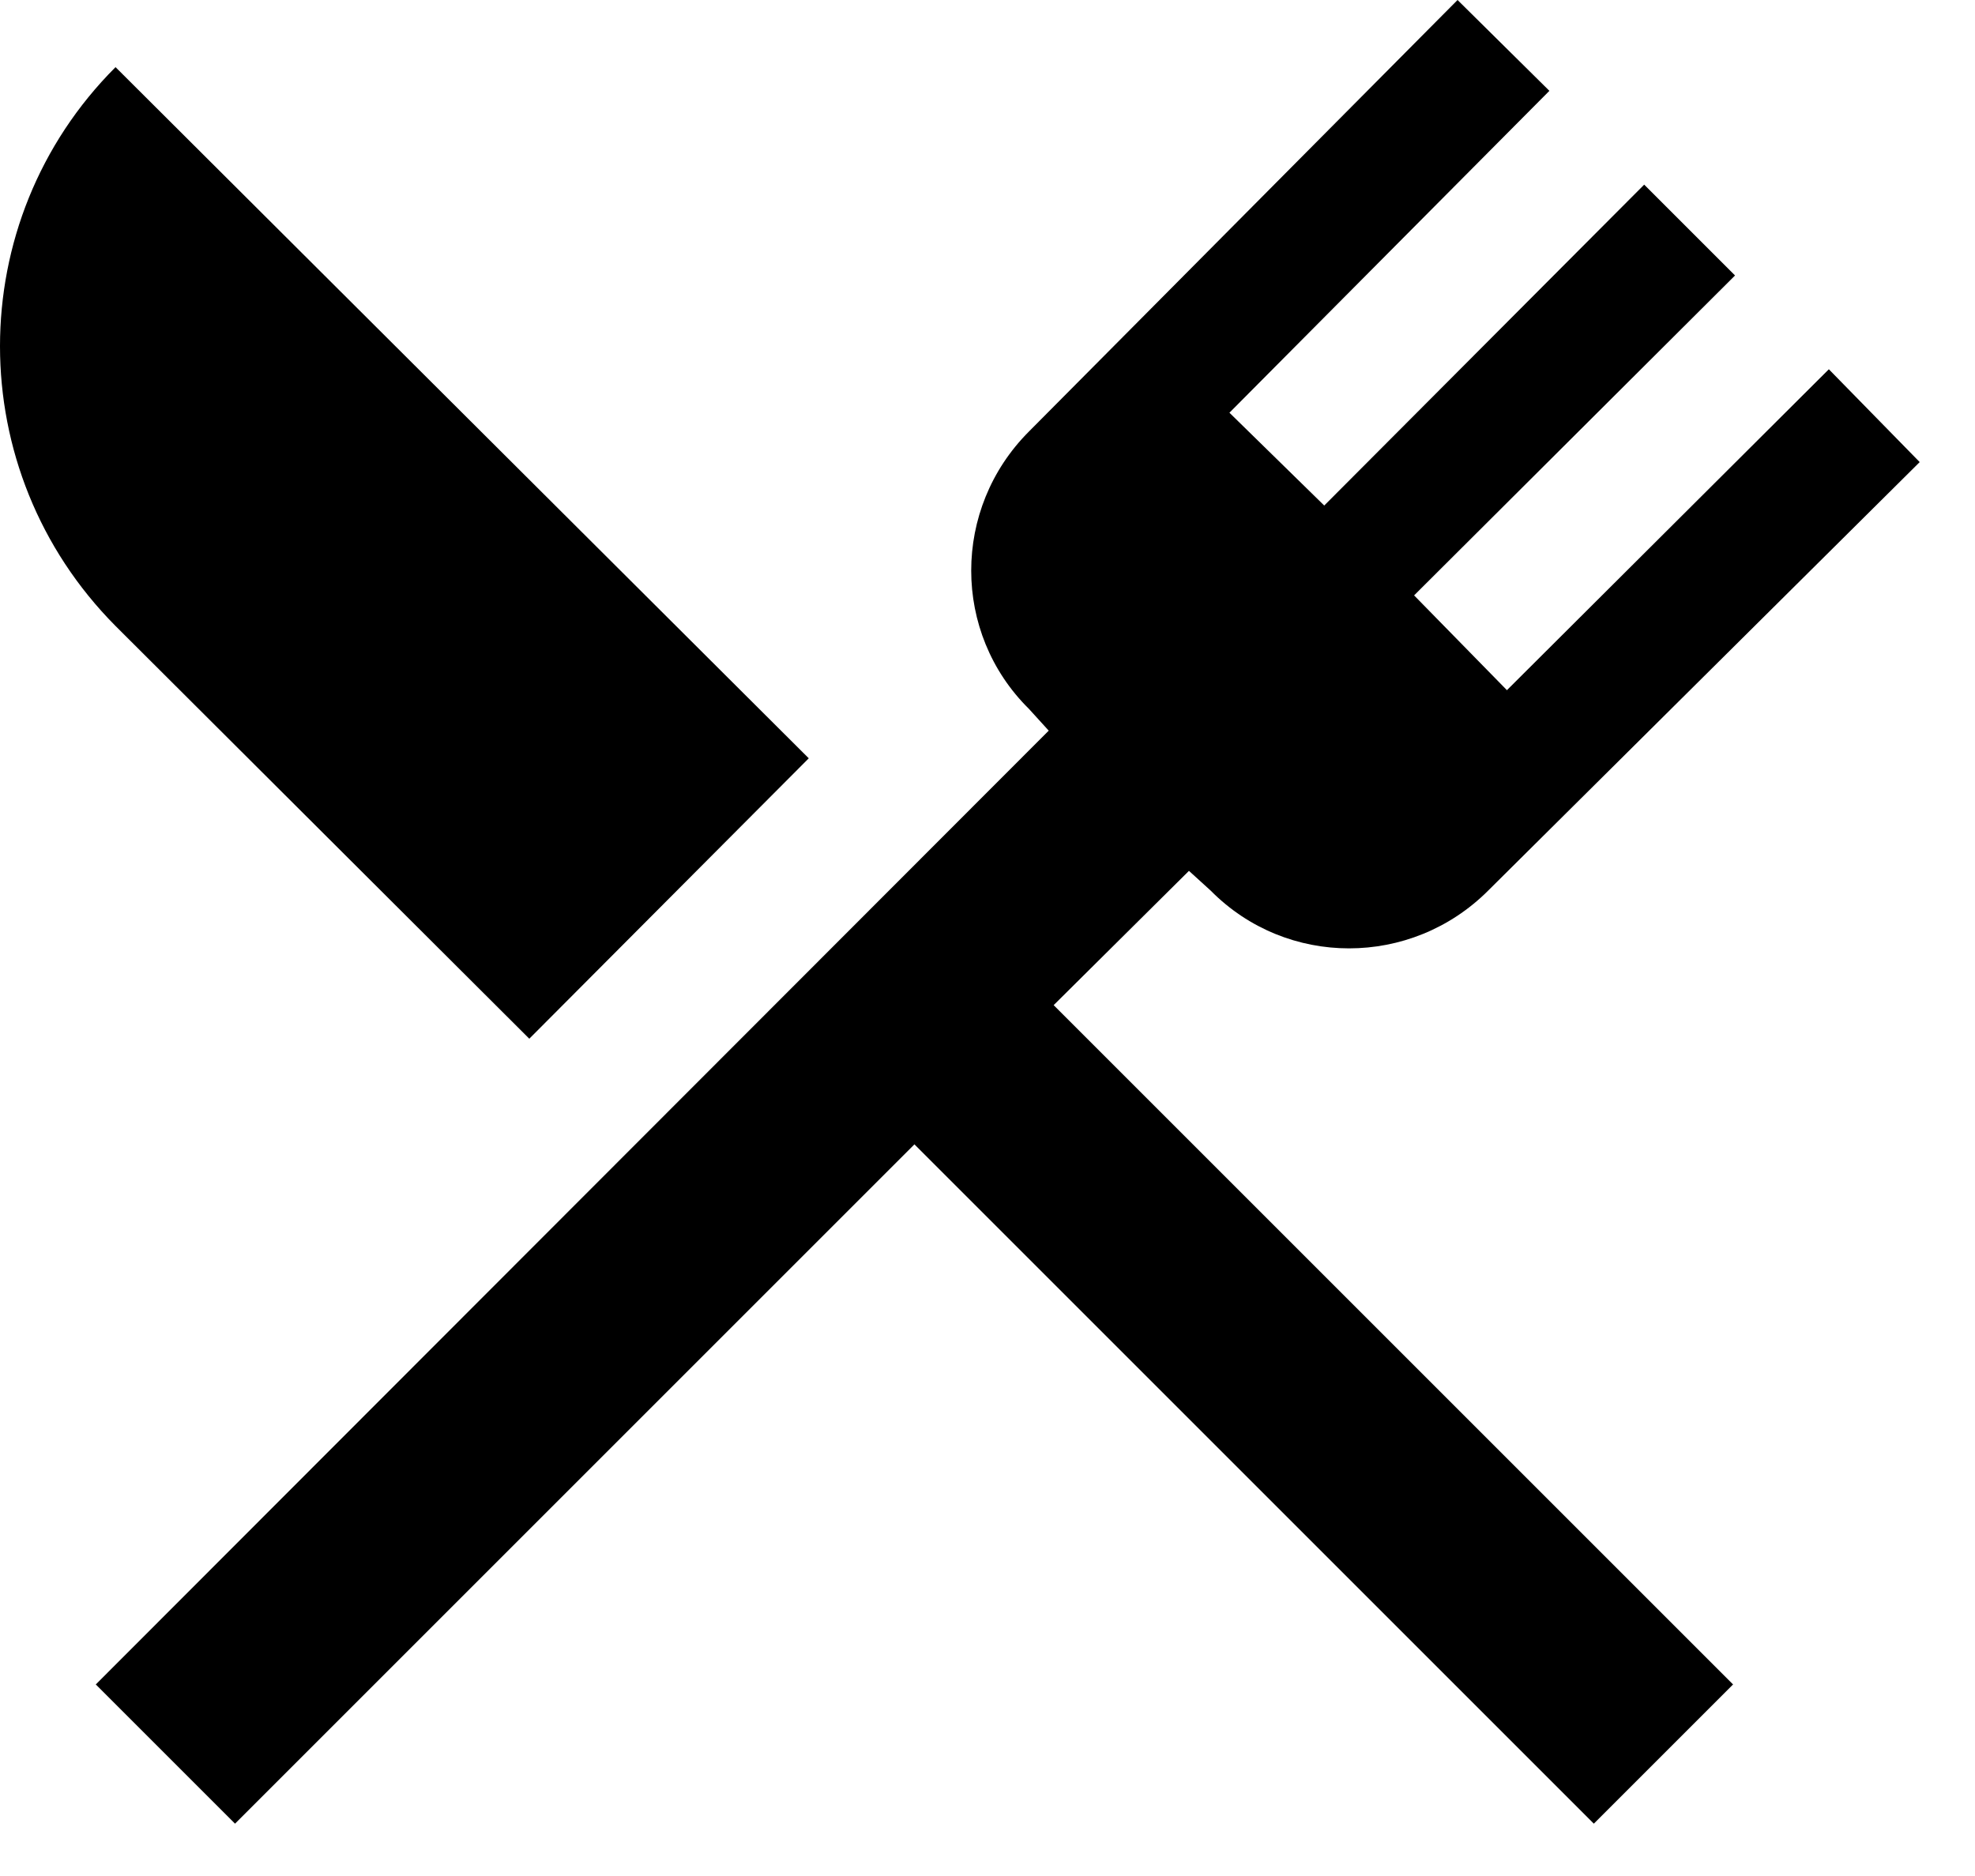
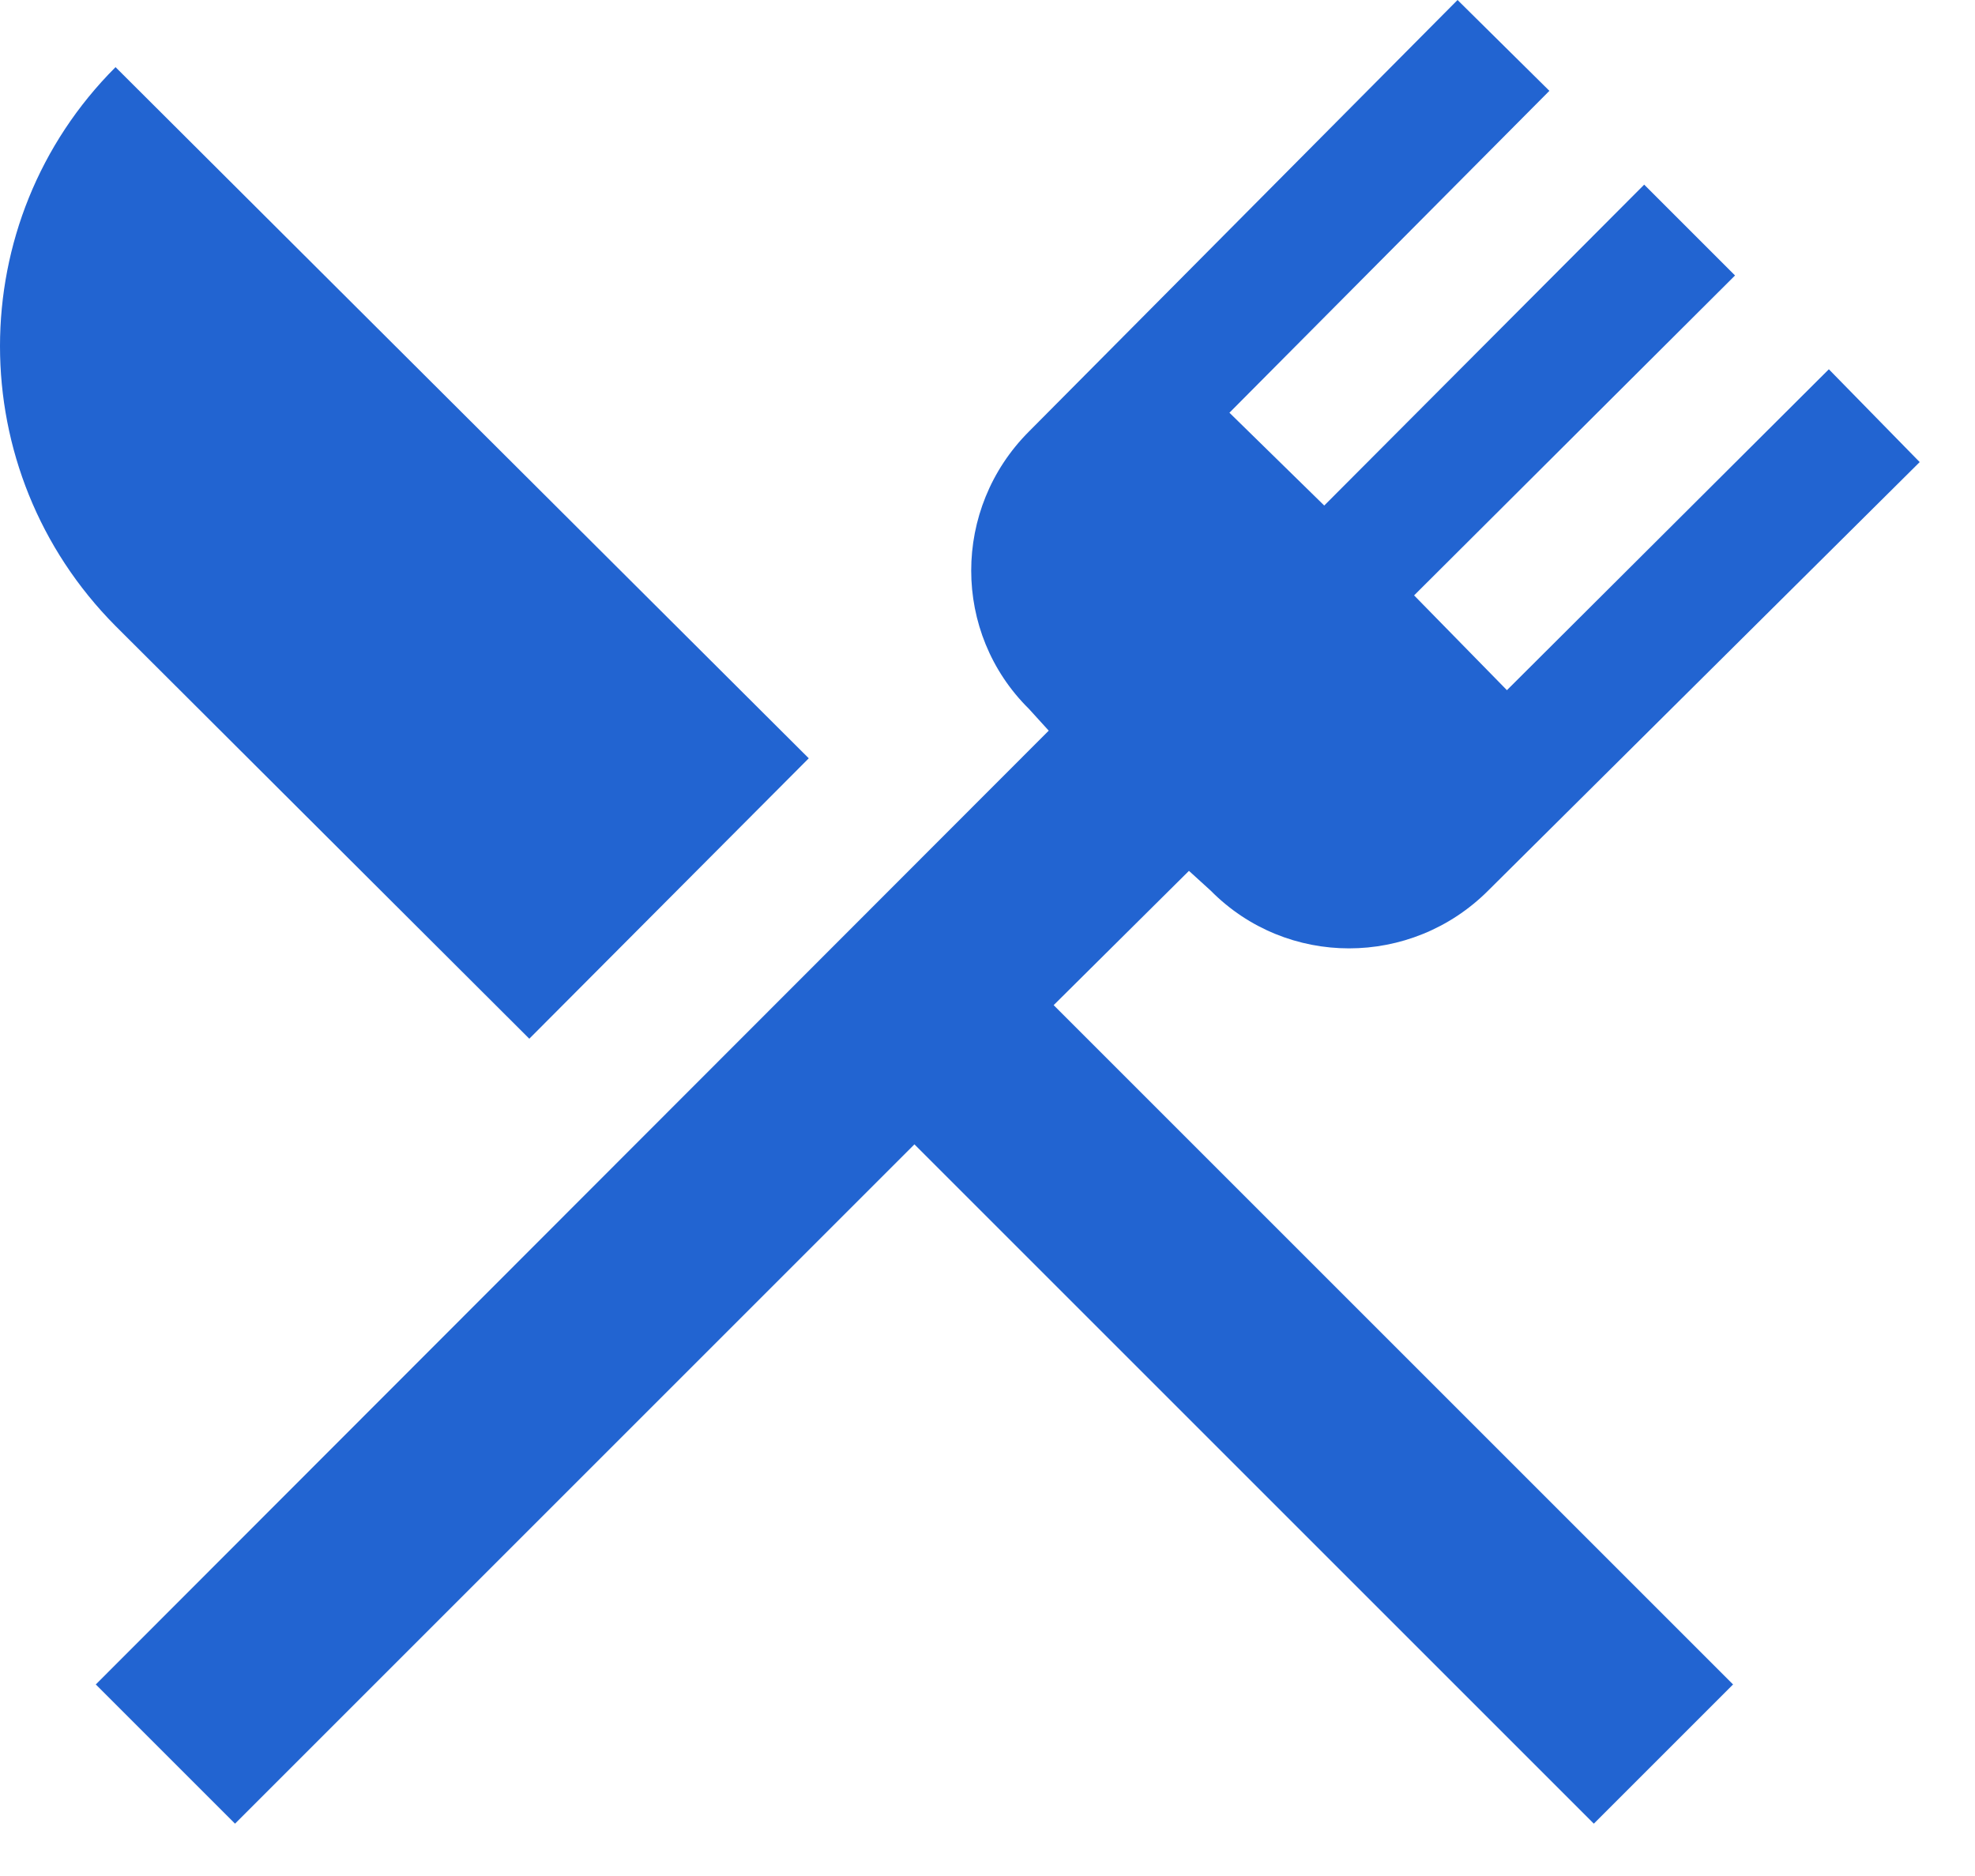
<svg xmlns="http://www.w3.org/2000/svg" width="20" height="19" viewBox="0 0 20 19" fill="none">
-   <path d="M5.36 10.52L1.17 6.34C-0.39 4.77 -0.39 2.24 1.17 0.68L8.19 7.68L5.36 10.52ZM10.67 10.18L17.55 17.06L16.14 18.47L9.26 11.59L2.38 18.47L0.97 17.06L10.62 7.4L10.42 7.18C9.64 6.41 9.64 5.15 10.42 4.37L14.76 -6.67572e-08L15.69 0.92L12.45 4.18L13.41 5.12L16.65 1.87L17.57 2.79L14.32 6.03L15.26 6.99L18.52 3.74L19.44 4.68L15.07 9.02C14.29 9.8 13.03 9.8 12.26 9.02L12.04 8.82L10.67 10.18Z" fill="currentColor" />
+   <path d="M5.36 10.52L1.17 6.34C-0.39 4.77 -0.39 2.24 1.17 0.68L8.19 7.68L5.36 10.52ZM10.67 10.18L17.55 17.06L16.14 18.47L9.26 11.59L2.38 18.47L0.97 17.06L10.62 7.4L10.42 7.18C9.64 6.41 9.64 5.15 10.42 4.37L14.76 -6.67572e-08L15.69 0.92L12.45 4.18L13.41 5.12L16.65 1.87L17.57 2.79L14.32 6.03L15.26 6.99L18.52 3.74L19.44 4.68L15.07 9.02C14.29 9.8 13.03 9.8 12.26 9.02L12.04 8.82L10.67 10.18Z" fill="#2264D1" />
</svg>
